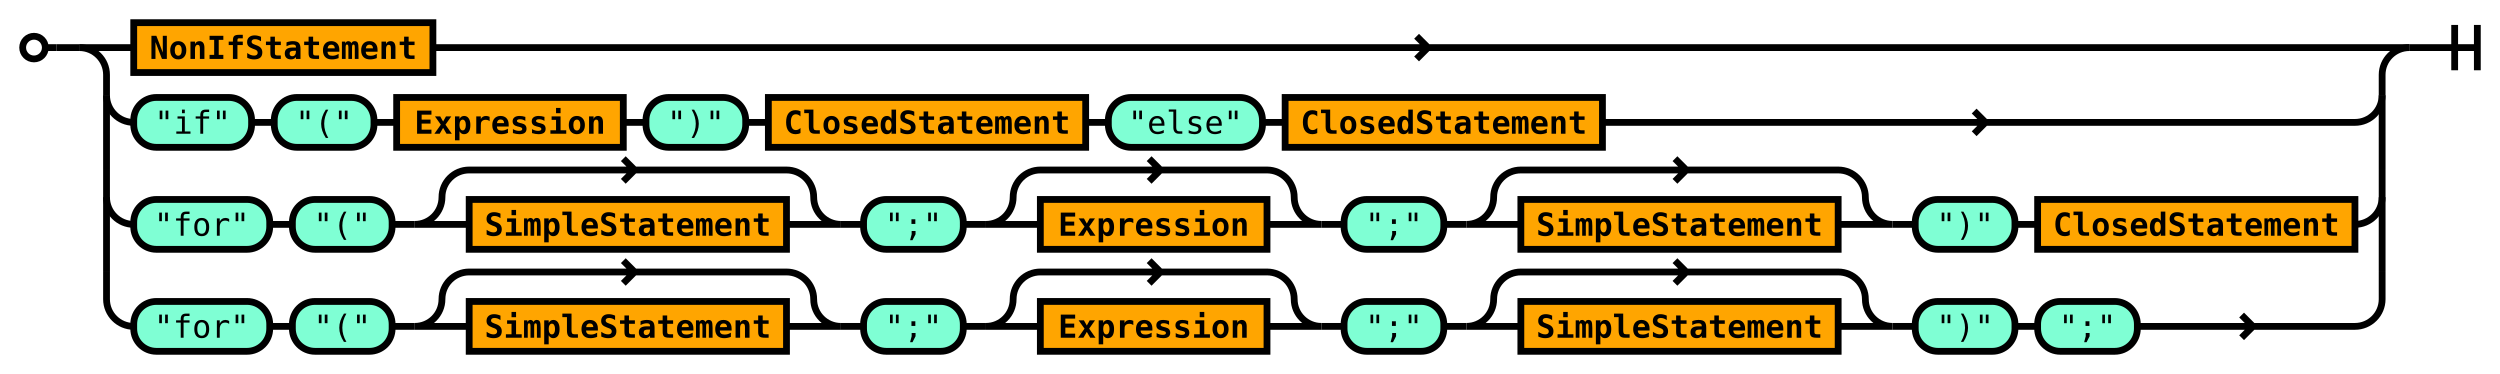
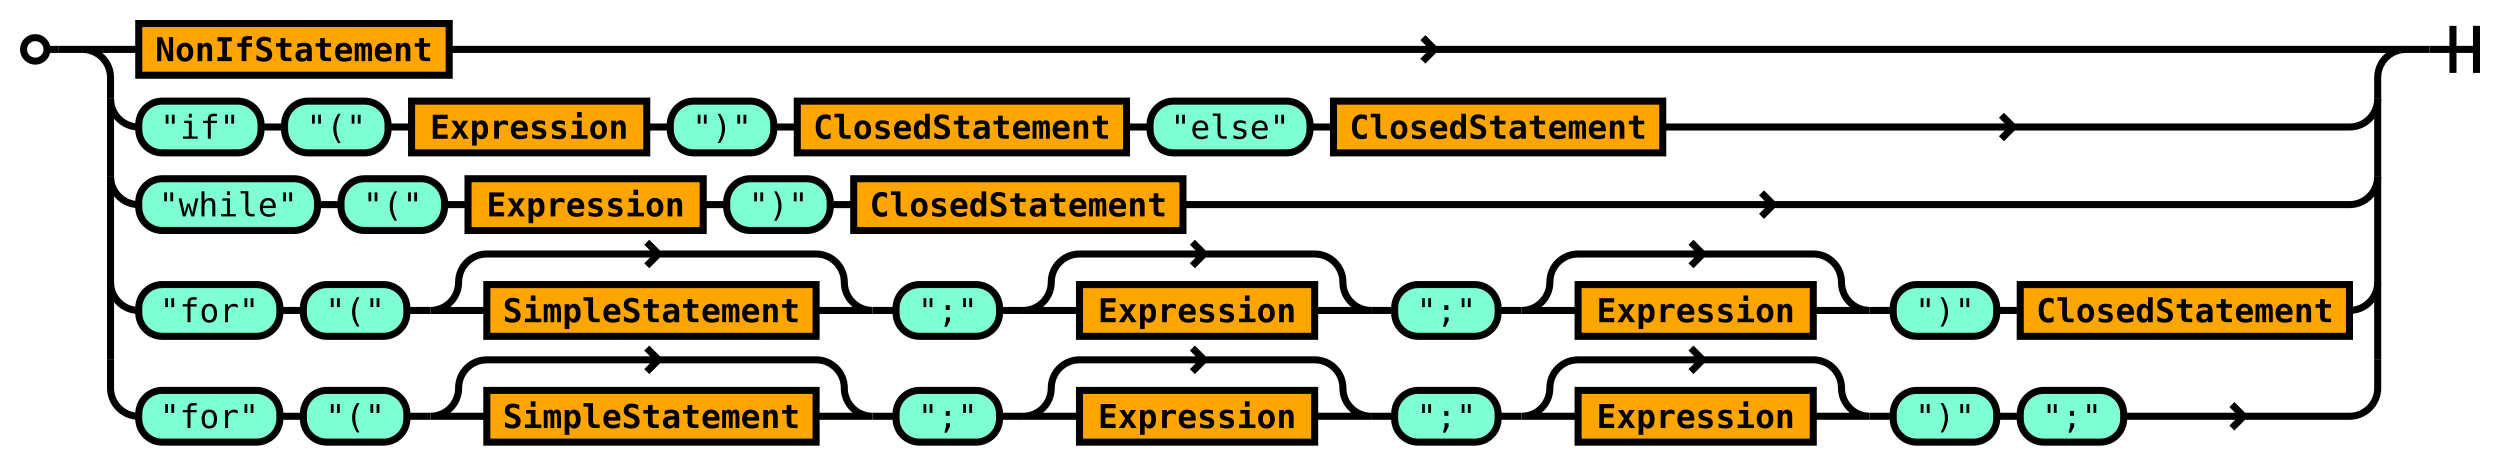
- <svg xmlns="http://www.w3.org/2000/svg" class="railroad" viewBox="0 0 1103 165">
+ <svg xmlns="http://www.w3.org/2000/svg" class="railroad" viewBox="0 0 1063 198">
  <style type="text/css">

svg.railroad {
  background-color: rgba(238, 238, 238, .91);
  background-size: 15px 15px;
  background-image: linear-gradient(to right, rgba(25, 25, 225, .65) 1px, transparent 1px),
                    linear-gradient(to bottom, rgba(25, 25, 225, .65) 1px, transparent 1px);
}

svg.railroad path {
  stroke-width: 3px;
  stroke: black;
  fill: transparent;
}

svg.railroad .debug {
  stroke-width: 1px;
  stroke: red;
}

svg.railroad text {
  font: 14px monospace;
  text-anchor: middle;
}

svg.railroad .nonterminal text {
  font-weight: bold;
}

svg.railroad text.comment {
  font: italic 12px monospace;
}

svg.railroad rect {
  stroke-width: 3px;
  stroke: black;
  fill:rgba(0, 0, 90, 0%);
}

svg.railroad .terminal rect {
  fill: aquamarine;  
}

svg.railroad .nonterminal rect {
  fill: orange;  
}

svg.railroad g.labeledbox &gt; rect {
  border-radius: 25px;
  border: 2px solid #73AD21;
  stroke-width: 1.5px;
  stroke: grey;
  stroke-dasharray: 5px;
  fill:rgba(150, 150, 150, 25%);
}

</style>
  <g class="sequence">
    <path d=" M 10 21 a 5 5 0 0 1 5 -5 a 5 5 0 0 1 5 5 a 5 5 0 0 1 -5 5 a 5 5 0 0 1 -5 -5 m 10 0 h 5" />
    <g class="choice">
-       <path d=" M 35 21 h 24 m 132 0 h 872 m -433 0 l -5 -5 m 0 10 l 5 -5 m 433 0" />
+       <path d=" M 35 21 h 24 m 132 0 h 832 m -413 0 l -5 -5 m 0 10 l 5 -5 m 413 0" />
      <g class="sequence">
        <g class="nonterminal">
          <rect height="22" width="132" x="59" y="10" />
          <text x="125" y="26">
NonIfStatement</text>
        </g>
      </g>
-       <path d=" M 35 21 a 12 12 0 0 1 12 12 v 9 m 1004 0 v -9 a 12 12 0 0 1 12 -12" />
-       <path d=" M 47 42 v 33 m 1004 0 v -33" />
-       <path d=" M 47 87 v 33 m 1004 0 v -33" />
-       <path d=" M 47 42 v 0 a 12 12 0 0 0 12 12 m 648 0 h 332 m -163 0 l -5 -5 m 0 10 l 5 -5 m 163 0 a 12 12 0 0 0 12 -12 v 0" />
+       <path d=" M 35 21 a 12 12 0 0 1 12 12 v 9 m 964 0 v -9 a 12 12 0 0 1 12 -12" />
+       <path d=" M 47 42 v 33 m 964 0 v -33" />
+       <path d=" M 47 75 v 33 m 964 0 v -33" />
+       <path d=" M 47 120 v 33 m 964 0 v -33" />
+       <path d=" M 47 42 v 0 a 12 12 0 0 0 12 12 m 648 0 h 292 m -143 0 l -5 -5 m 0 10 l 5 -5 m 143 0 a 12 12 0 0 0 12 -12 v 0" />
      <g class="sequence">
        <g class="terminal">
          <rect height="22" rx="10" ry="10" width="52" x="59" y="43" />
          <text x="85" y="59">
"if"</text>
        </g>
        <g class="terminal">
          <rect height="22" rx="10" ry="10" width="44" x="121" y="43" />
          <text x="143" y="59">
"("</text>
        </g>
        <g class="nonterminal">
          <rect height="22" width="100" x="175" y="43" />
          <text x="225" y="59">
Expression</text>
        </g>
        <g class="terminal">
          <rect height="22" rx="10" ry="10" width="44" x="285" y="43" />
          <text x="307" y="59">
")"</text>
        </g>
        <g class="nonterminal">
          <rect height="22" width="140" x="339" y="43" />
          <text x="409" y="59">
ClosedStatement</text>
        </g>
        <g class="terminal">
          <rect height="22" rx="10" ry="10" width="68" x="489" y="43" />
          <text x="523" y="59">
"else"</text>
        </g>
        <g class="nonterminal">
          <rect height="22" width="140" x="567" y="43" />
          <text x="637" y="59">
ClosedStatement</text>
        </g>
        <path d=" M 111 54 h 10" />
        <path d=" M 165 54 h 10" />
        <path d=" M 275 54 h 10" />
        <path d=" M 329 54 h 10" />
        <path d=" M 479 54 h 10" />
        <path d=" M 557 54 h 10" />
      </g>
-       <path d=" M 47 75 v 12 a 12 12 0 0 0 12 12 m 980 0 h 0 a 12 12 0 0 0 12 -12 v -12" />
-       <g class="sequence">
-         <g class="terminal">
-           <rect height="22" rx="10" ry="10" width="60" x="59" y="88" />
-           <text x="89" y="104">
+       <path d=" M 47 75 v 0 a 12 12 0 0 0 12 12 m 444 0 h 496 m -245 0 l -5 -5 m 0 10 l 5 -5 m 245 0 a 12 12 0 0 0 12 -12 v 0" />
+       <g class="sequence">
+         <g class="terminal">
+           <rect height="22" rx="10" ry="10" width="76" x="59" y="76" />
+           <text x="97" y="92">
+ "while"</text>
+         </g>
+         <g class="terminal">
+           <rect height="22" rx="10" ry="10" width="44" x="145" y="76" />
+           <text x="167" y="92">
+ "("</text>
+         </g>
+         <g class="nonterminal">
+           <rect height="22" width="100" x="199" y="76" />
+           <text x="249" y="92">
+ Expression</text>
+         </g>
+         <g class="terminal">
+           <rect height="22" rx="10" ry="10" width="44" x="309" y="76" />
+           <text x="331" y="92">
+ ")"</text>
+         </g>
+         <g class="nonterminal">
+           <rect height="22" width="140" x="363" y="76" />
+           <text x="433" y="92">
+ ClosedStatement</text>
+         </g>
+         <path d=" M 135 87 h 10" />
+         <path d=" M 189 87 h 10" />
+         <path d=" M 299 87 h 10" />
+         <path d=" M 353 87 h 10" />
+       </g>
+       <path d=" M 47 108 v 12 a 12 12 0 0 0 12 12 m 940 0 h 0 a 12 12 0 0 0 12 -12 v -12" />
+       <g class="sequence">
+         <g class="terminal">
+           <rect height="22" rx="10" ry="10" width="60" x="59" y="121" />
+           <text x="89" y="137">
"for"</text>
        </g>
        <g class="terminal">
-           <rect height="22" rx="10" ry="10" width="44" x="129" y="88" />
-           <text x="151" y="104">
- "("</text>
-         </g>
-         <g class="optional">
-           <path d=" M 183 99 h 24 m -24 0 a 12 12 0 0 0 12 -12 v 0 a 12 12 0 0 1 12 -12 h 140 m -67 0 l -5 -5 m 0 10 l 5 -5 m 67 0 a 12 12 0 0 1 12 12 v 0 a 12 12 0 0 0 12 12 h -24" />
-           <g class="sequence">
-             <g class="nonterminal">
-               <rect height="22" width="140" x="207" y="88" />
-               <text x="277" y="104">
+           <rect height="22" rx="10" ry="10" width="44" x="129" y="121" />
+           <text x="151" y="137">
+ "("</text>
+         </g>
+         <g class="optional">
+           <path d=" M 183 132 h 24 m -24 0 a 12 12 0 0 0 12 -12 v 0 a 12 12 0 0 1 12 -12 h 140 m -67 0 l -5 -5 m 0 10 l 5 -5 m 67 0 a 12 12 0 0 1 12 12 v 0 a 12 12 0 0 0 12 12 h -24" />
+           <g class="sequence">
+             <g class="nonterminal">
+               <rect height="22" width="140" x="207" y="121" />
+               <text x="277" y="137">
SimpleStatement</text>
            </g>
          </g>
        </g>
        <g class="terminal">
-           <rect height="22" rx="10" ry="10" width="44" x="381" y="88" />
-           <text x="403" y="104">
- ";"</text>
-         </g>
-         <g class="optional">
-           <path d=" M 435 99 h 24 m -24 0 a 12 12 0 0 0 12 -12 v 0 a 12 12 0 0 1 12 -12 h 100 m -47 0 l -5 -5 m 0 10 l 5 -5 m 47 0 a 12 12 0 0 1 12 12 v 0 a 12 12 0 0 0 12 12 h -24" />
-           <g class="sequence">
-             <g class="nonterminal">
-               <rect height="22" width="100" x="459" y="88" />
-               <text x="509" y="104">
- Expression</text>
-             </g>
-           </g>
-         </g>
-         <g class="terminal">
-           <rect height="22" rx="10" ry="10" width="44" x="593" y="88" />
-           <text x="615" y="104">
- ";"</text>
-         </g>
-         <g class="optional">
-           <path d=" M 647 99 h 24 m -24 0 a 12 12 0 0 0 12 -12 v 0 a 12 12 0 0 1 12 -12 h 140 m -67 0 l -5 -5 m 0 10 l 5 -5 m 67 0 a 12 12 0 0 1 12 12 v 0 a 12 12 0 0 0 12 12 h -24" />
-           <g class="sequence">
-             <g class="nonterminal">
-               <rect height="22" width="140" x="671" y="88" />
-               <text x="741" y="104">
+           <rect height="22" rx="10" ry="10" width="44" x="381" y="121" />
+           <text x="403" y="137">
+ ";"</text>
+         </g>
+         <g class="optional">
+           <path d=" M 435 132 h 24 m -24 0 a 12 12 0 0 0 12 -12 v 0 a 12 12 0 0 1 12 -12 h 100 m -47 0 l -5 -5 m 0 10 l 5 -5 m 47 0 a 12 12 0 0 1 12 12 v 0 a 12 12 0 0 0 12 12 h -24" />
+           <g class="sequence">
+             <g class="nonterminal">
+               <rect height="22" width="100" x="459" y="121" />
+               <text x="509" y="137">
+ Expression</text>
+             </g>
+           </g>
+         </g>
+         <g class="terminal">
+           <rect height="22" rx="10" ry="10" width="44" x="593" y="121" />
+           <text x="615" y="137">
+ ";"</text>
+         </g>
+         <g class="optional">
+           <path d=" M 647 132 h 24 m -24 0 a 12 12 0 0 0 12 -12 v 0 a 12 12 0 0 1 12 -12 h 100 m -47 0 l -5 -5 m 0 10 l 5 -5 m 47 0 a 12 12 0 0 1 12 12 v 0 a 12 12 0 0 0 12 12 h -24" />
+           <g class="sequence">
+             <g class="nonterminal">
+               <rect height="22" width="100" x="671" y="121" />
+               <text x="721" y="137">
+ Expression</text>
+             </g>
+           </g>
+         </g>
+         <g class="terminal">
+           <rect height="22" rx="10" ry="10" width="44" x="805" y="121" />
+           <text x="827" y="137">
+ ")"</text>
+         </g>
+         <g class="nonterminal">
+           <rect height="22" width="140" x="859" y="121" />
+           <text x="929" y="137">
+ ClosedStatement</text>
+         </g>
+         <path d=" M 119 132 h 10" />
+         <path d=" M 173 132 h 10" />
+         <path d=" M 371 132 h 10" />
+         <path d=" M 425 132 h 10" />
+         <path d=" M 583 132 h 10" />
+         <path d=" M 637 132 h 10" />
+         <path d=" M 795 132 h 10" />
+         <path d=" M 849 132 h 10" />
+       </g>
+       <path d=" M 47 153 v 12 a 12 12 0 0 0 12 12 m 844 0 h 96 m -45 0 l -5 -5 m 0 10 l 5 -5 m 45 0 a 12 12 0 0 0 12 -12 v -12" />
+       <g class="sequence">
+         <g class="terminal">
+           <rect height="22" rx="10" ry="10" width="60" x="59" y="166" />
+           <text x="89" y="182">
+ "for"</text>
+         </g>
+         <g class="terminal">
+           <rect height="22" rx="10" ry="10" width="44" x="129" y="166" />
+           <text x="151" y="182">
+ "("</text>
+         </g>
+         <g class="optional">
+           <path d=" M 183 177 h 24 m -24 0 a 12 12 0 0 0 12 -12 v 0 a 12 12 0 0 1 12 -12 h 140 m -67 0 l -5 -5 m 0 10 l 5 -5 m 67 0 a 12 12 0 0 1 12 12 v 0 a 12 12 0 0 0 12 12 h -24" />
+           <g class="sequence">
+             <g class="nonterminal">
+               <rect height="22" width="140" x="207" y="166" />
+               <text x="277" y="182">
SimpleStatement</text>
            </g>
          </g>
        </g>
        <g class="terminal">
-           <rect height="22" rx="10" ry="10" width="44" x="845" y="88" />
-           <text x="867" y="104">
- ")"</text>
-         </g>
-         <g class="nonterminal">
-           <rect height="22" width="140" x="899" y="88" />
-           <text x="969" y="104">
- ClosedStatement</text>
-         </g>
-         <path d=" M 119 99 h 10" />
-         <path d=" M 173 99 h 10" />
-         <path d=" M 371 99 h 10" />
-         <path d=" M 425 99 h 10" />
-         <path d=" M 583 99 h 10" />
-         <path d=" M 637 99 h 10" />
-         <path d=" M 835 99 h 10" />
-         <path d=" M 889 99 h 10" />
-       </g>
-       <path d=" M 47 120 v 12 a 12 12 0 0 0 12 12 m 884 0 h 96 m -45 0 l -5 -5 m 0 10 l 5 -5 m 45 0 a 12 12 0 0 0 12 -12 v -12" />
-       <g class="sequence">
-         <g class="terminal">
-           <rect height="22" rx="10" ry="10" width="60" x="59" y="133" />
-           <text x="89" y="149">
- "for"</text>
-         </g>
-         <g class="terminal">
-           <rect height="22" rx="10" ry="10" width="44" x="129" y="133" />
-           <text x="151" y="149">
- "("</text>
-         </g>
-         <g class="optional">
-           <path d=" M 183 144 h 24 m -24 0 a 12 12 0 0 0 12 -12 v 0 a 12 12 0 0 1 12 -12 h 140 m -67 0 l -5 -5 m 0 10 l 5 -5 m 67 0 a 12 12 0 0 1 12 12 v 0 a 12 12 0 0 0 12 12 h -24" />
-           <g class="sequence">
-             <g class="nonterminal">
-               <rect height="22" width="140" x="207" y="133" />
-               <text x="277" y="149">
- SimpleStatement</text>
-             </g>
-           </g>
-         </g>
-         <g class="terminal">
-           <rect height="22" rx="10" ry="10" width="44" x="381" y="133" />
-           <text x="403" y="149">
- ";"</text>
-         </g>
-         <g class="optional">
-           <path d=" M 435 144 h 24 m -24 0 a 12 12 0 0 0 12 -12 v 0 a 12 12 0 0 1 12 -12 h 100 m -47 0 l -5 -5 m 0 10 l 5 -5 m 47 0 a 12 12 0 0 1 12 12 v 0 a 12 12 0 0 0 12 12 h -24" />
-           <g class="sequence">
-             <g class="nonterminal">
-               <rect height="22" width="100" x="459" y="133" />
-               <text x="509" y="149">
- Expression</text>
-             </g>
-           </g>
-         </g>
-         <g class="terminal">
-           <rect height="22" rx="10" ry="10" width="44" x="593" y="133" />
-           <text x="615" y="149">
- ";"</text>
-         </g>
-         <g class="optional">
-           <path d=" M 647 144 h 24 m -24 0 a 12 12 0 0 0 12 -12 v 0 a 12 12 0 0 1 12 -12 h 140 m -67 0 l -5 -5 m 0 10 l 5 -5 m 67 0 a 12 12 0 0 1 12 12 v 0 a 12 12 0 0 0 12 12 h -24" />
-           <g class="sequence">
-             <g class="nonterminal">
-               <rect height="22" width="140" x="671" y="133" />
-               <text x="741" y="149">
- SimpleStatement</text>
-             </g>
-           </g>
-         </g>
-         <g class="terminal">
-           <rect height="22" rx="10" ry="10" width="44" x="845" y="133" />
-           <text x="867" y="149">
- ")"</text>
-         </g>
-         <g class="terminal">
-           <rect height="22" rx="10" ry="10" width="44" x="899" y="133" />
-           <text x="921" y="149">
- ";"</text>
-         </g>
-         <path d=" M 119 144 h 10" />
-         <path d=" M 173 144 h 10" />
-         <path d=" M 371 144 h 10" />
-         <path d=" M 425 144 h 10" />
-         <path d=" M 583 144 h 10" />
-         <path d=" M 637 144 h 10" />
-         <path d=" M 835 144 h 10" />
-         <path d=" M 889 144 h 10" />
+           <rect height="22" rx="10" ry="10" width="44" x="381" y="166" />
+           <text x="403" y="182">
+ ";"</text>
+         </g>
+         <g class="optional">
+           <path d=" M 435 177 h 24 m -24 0 a 12 12 0 0 0 12 -12 v 0 a 12 12 0 0 1 12 -12 h 100 m -47 0 l -5 -5 m 0 10 l 5 -5 m 47 0 a 12 12 0 0 1 12 12 v 0 a 12 12 0 0 0 12 12 h -24" />
+           <g class="sequence">
+             <g class="nonterminal">
+               <rect height="22" width="100" x="459" y="166" />
+               <text x="509" y="182">
+ Expression</text>
+             </g>
+           </g>
+         </g>
+         <g class="terminal">
+           <rect height="22" rx="10" ry="10" width="44" x="593" y="166" />
+           <text x="615" y="182">
+ ";"</text>
+         </g>
+         <g class="optional">
+           <path d=" M 647 177 h 24 m -24 0 a 12 12 0 0 0 12 -12 v 0 a 12 12 0 0 1 12 -12 h 100 m -47 0 l -5 -5 m 0 10 l 5 -5 m 47 0 a 12 12 0 0 1 12 12 v 0 a 12 12 0 0 0 12 12 h -24" />
+           <g class="sequence">
+             <g class="nonterminal">
+               <rect height="22" width="100" x="671" y="166" />
+               <text x="721" y="182">
+ Expression</text>
+             </g>
+           </g>
+         </g>
+         <g class="terminal">
+           <rect height="22" rx="10" ry="10" width="44" x="805" y="166" />
+           <text x="827" y="182">
+ ")"</text>
+         </g>
+         <g class="terminal">
+           <rect height="22" rx="10" ry="10" width="44" x="859" y="166" />
+           <text x="881" y="182">
+ ";"</text>
+         </g>
+         <path d=" M 119 177 h 10" />
+         <path d=" M 173 177 h 10" />
+         <path d=" M 371 177 h 10" />
+         <path d=" M 425 177 h 10" />
+         <path d=" M 583 177 h 10" />
+         <path d=" M 637 177 h 10" />
+         <path d=" M 795 177 h 10" />
+         <path d=" M 849 177 h 10" />
      </g>
    </g>
-     <path d=" M 1073 21 h 20 m -10 -10 v 20 m 10 -20 v 20" />
+     <path d=" M 1033 21 h 20 m -10 -10 v 20 m 10 -20 v 20" />
    <path d=" M 25 21 h 10" />
-     <path d=" M 1063 21 h 10" />
+     <path d=" M 1023 21 h 10" />
  </g>
</svg>
